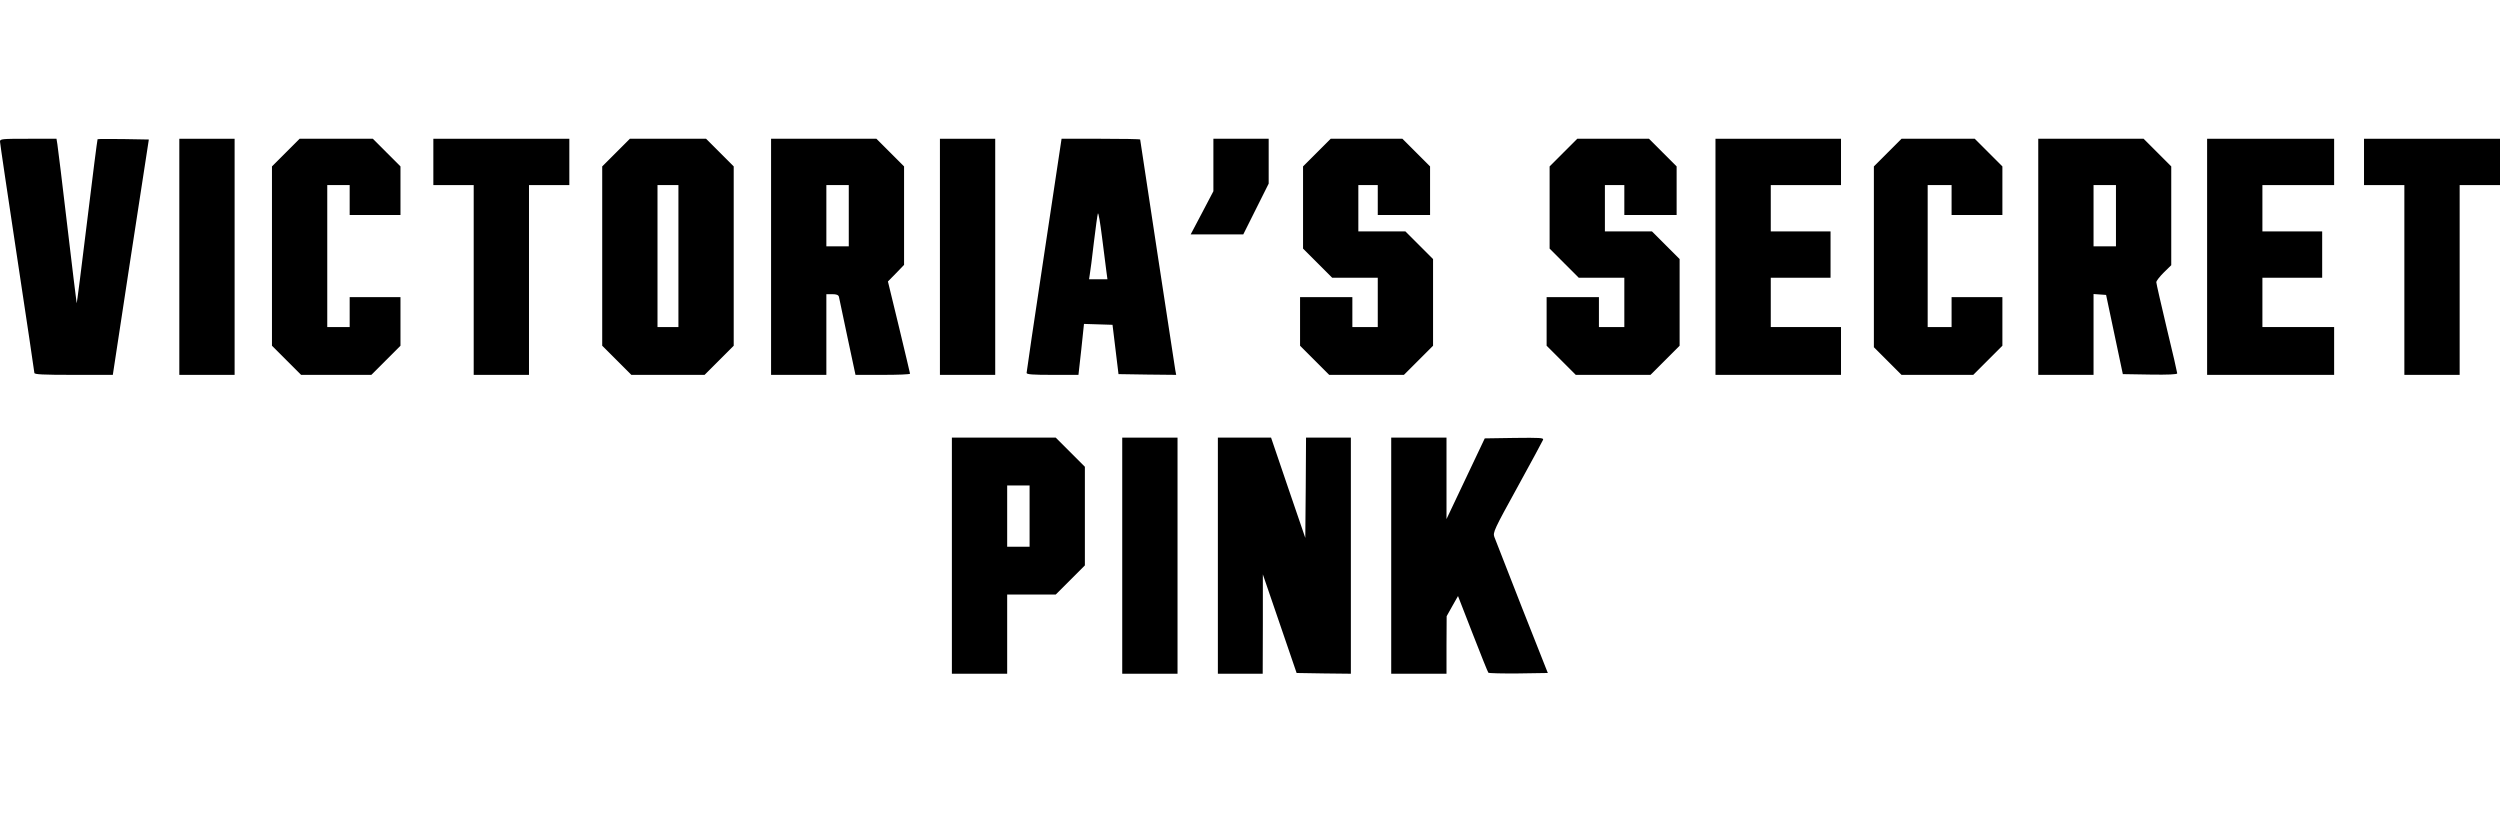
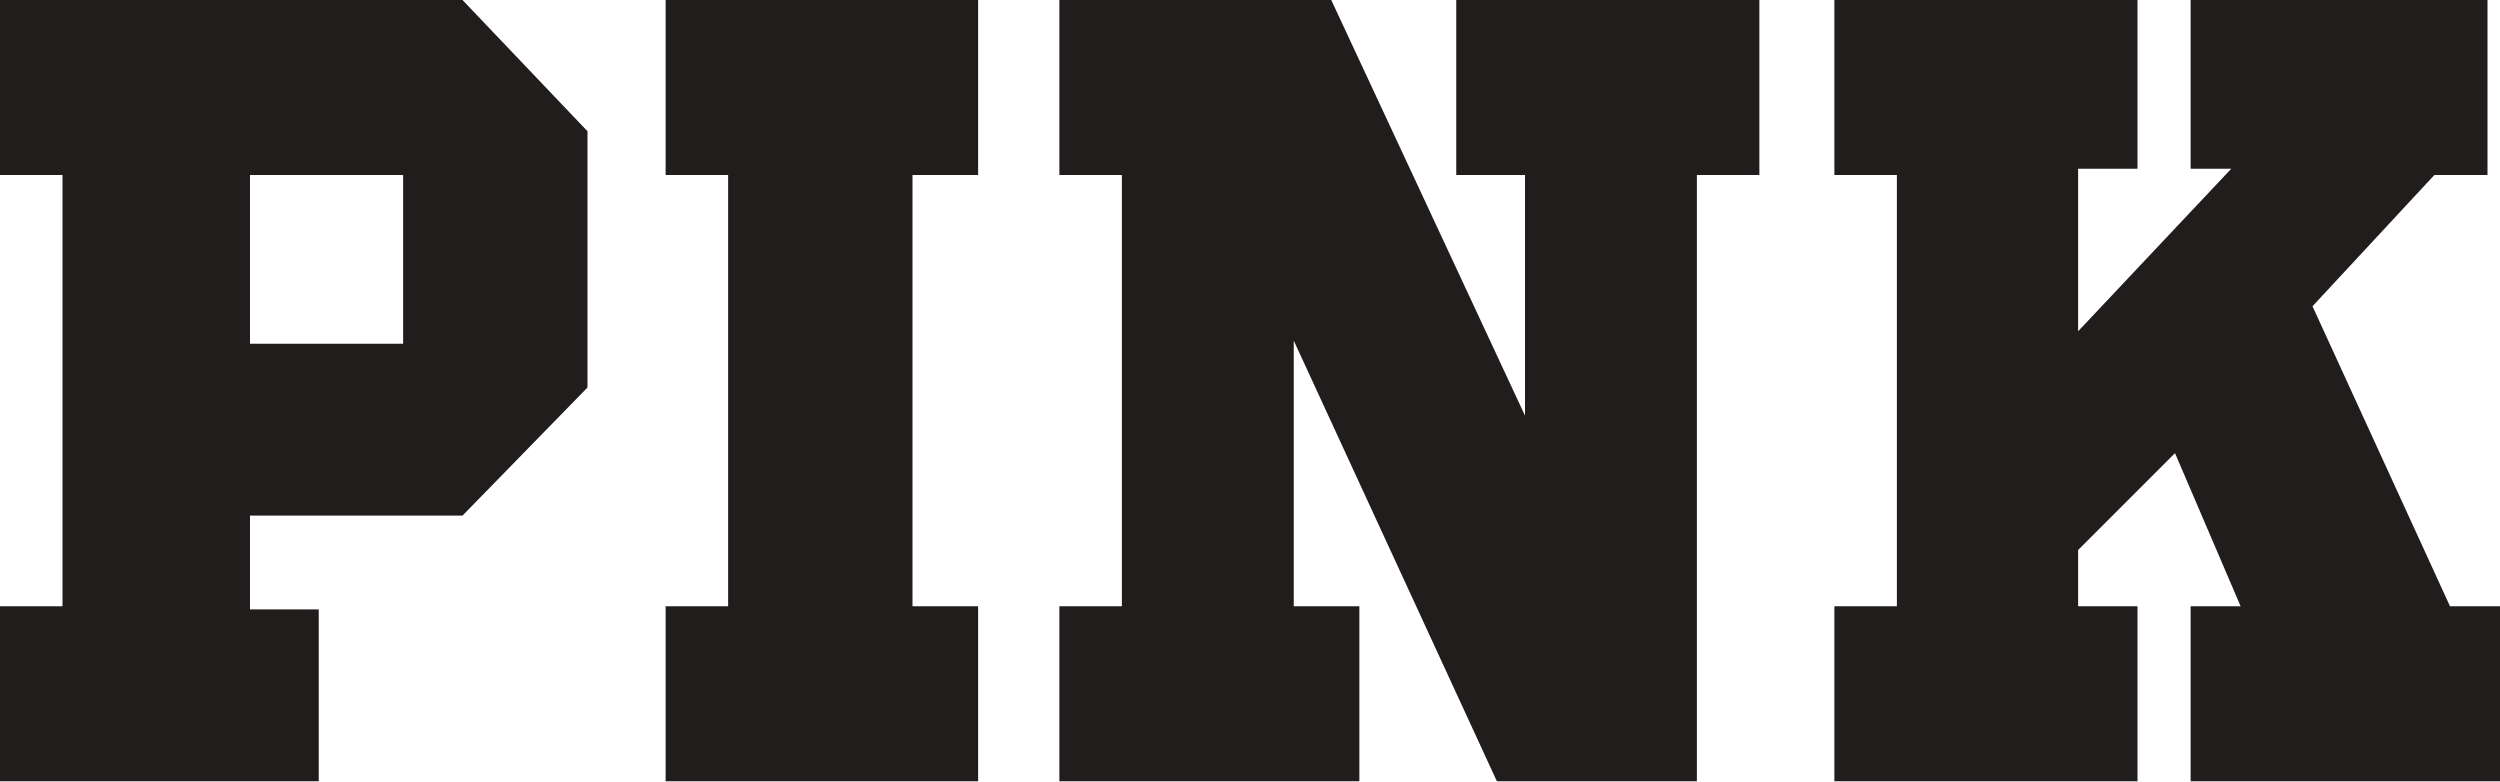
- <svg xmlns="http://www.w3.org/2000/svg" version="1.2" baseProfile="tiny-ps" viewBox="0 0 1673 358" width="80" height="26">
-   <style>
- 		tspan { white-space:pre }
- 		.shp0 { fill: #000000 }
- 	</style>
-   <g id="Layer">
-     <path id="Layer" class="shp0" d="M0 1.9C0 2.9 5.2 37.9 11.5 79.6C17.8 121.3 23 156 23 156.7C23 157.7 28.5 158 49.3 158L75.5 158L87.5 79.2L99.6 0.5L82.6 0.2C73.3 0.1 65.5 0.1 65.3 0.3C65.1 0.5 61.9 25.6 58.2 56.1C54.5 86.6 51.4 110.8 51.3 110C51.1 109.2 48.3 85.8 45 58C41.7 30.2 38.8 5.8 38.4 3.7L37.8 0L18.9 0C1 0 0 0.1 0 1.9Z" />
-     <path id="Layer" class="shp0" d="M120 79L120 158L138.5 158L157 158L157 79L157 0L138.5 0L120 0L120 79Z" />
-     <path id="Layer" class="shp0" d="M191.2 9.3L182 18.5L182 78.5L182 138.5L191.8 148.3L201.5 158L225 158L248.5 158L258.3 148.2L268 138.5L268 122.2L268 106L251 106L234 106L234 116L234 126L226.5 126L219 126L219 78.5L219 31L226.5 31L234 31L234 41L234 51L251 51L268 51L268 34.7L268 18.5L258.7 9.2L249.5 0L225 0L200.5 0L191.2 9.3Z" />
-     <path id="Layer" class="shp0" d="M290 15.5L290 31L303.5 31L317 31L317 94.5L317 158L335.5 158L354 158L354 94.5L354 31L367.5 31L381 31L381 15.5L381 0L335.5 0L290 0L290 15.5Z" />
-     <path id="Layer" fill-rule="evenodd" class="shp0" d="M421.5 0L472.5 0L491 18.5L491 138.5L471.5 158L422.5 158L403 138.5L403 18.5L421.5 0ZM454 31L440 31L440 126L454 126L454 31Z" />
-     <path id="Layer" fill-rule="evenodd" class="shp0" d="M516 0L586.5 0L605 18.5L605 84.4L599.6 90L594.2 95.5L601.6 126C605.6 142.8 609 156.8 609 157.2C609 157.7 600.8 158 590.7 158L572.5 158L567.1 132.7C564.2 118.9 561.6 106.7 561.4 105.7C561 104.5 559.8 104 556.9 104L553 104L553 158L516 158L516 0ZM568 31L553 31L553 72L568 72L568 31Z" />
-     <path id="Layer" class="shp0" d="M629 79L629 158L647.5 158L666 158L666 79L666 0L647.5 0L629 0L629 79Z" />
-     <path id="Layer" fill-rule="evenodd" class="shp0" d="M710.4 0L736.7 0C751.2 0 763 0.2 763 0.5C763 1.1 785.8 150.5 786.5 154.8L787.1 158L767.8 157.8L748.5 157.5L744.5 124.5L735 124.2L725.4 123.9L723.6 141L721.7 158L704.4 158C691.1 158 687 157.7 687 156.7C687 156.1 692.2 120.5 698.7 77.7L710.4 0ZM737.5 66C736.3 56.4 735.1 49.2 734.7 50C734.4 50.8 733.2 59.6 732 69.5C730.9 79.4 729.6 89 729.3 90.7L728.8 94L741.1 94L740.4 88.8C740 85.9 738.7 75.7 737.5 66Z" />
-     <path id="Layer" class="shp0" d="M812 17.6L812 35.1L804.4 49.6L796.8 64L814.4 64L832 64L840.5 47L849 30L849 15L849 0L830.5 0L812 0L812 17.6Z" />
-     <path id="Layer" class="shp0" d="M881.2 9.3L872 18.5L872 46L872 73.5L881.8 83.3L891.5 93L906.8 93L922 93L922 109.5L922 126L913.5 126L905 126L905 116L905 106L887.5 106L870 106L870 122.3L870 138.5L879.8 148.3L889.5 158L914.5 158L939.5 158L949.3 148.2L959 138.5L959 109.5L959 80.5L949.7 71.2L940.5 62L924.7 62L909 62L909 46.5L909 31L915.5 31L922 31L922 41L922 51L939.5 51L957 51L957 34.7L957 18.5L947.7 9.2L938.5 0L914.5 0L890.5 0L881.2 9.3Z" />
-     <path id="Layer" class="shp0" d="M1046.2 9.3L1037 18.5L1037 46L1037 73.5L1046.8 83.3L1056.5 93L1071.8 93L1087 93L1087 109.5L1087 126L1078.5 126L1070 126L1070 116L1070 106L1052.5 106L1035 106L1035 122.3L1035 138.5L1044.8 148.3L1054.5 158L1079.5 158L1104.5 158L1114.3 148.2L1124 138.5L1124 109.5L1124 80.5L1114.7 71.2L1105.5 62L1089.7 62L1074 62L1074 46.5L1074 31L1080.5 31L1087 31L1087 41L1087 51L1104.5 51L1122 51L1122 34.7L1122 18.5L1112.7 9.2L1103.5 0L1079.5 0L1055.5 0L1046.2 9.3Z" />
-     <path id="Layer" class="shp0" d="M1148 79L1148 158L1190 158L1232 158L1232 142L1232 126L1208.5 126L1185 126L1185 109.5L1185 93L1205 93L1225 93L1225 77.5L1225 62L1205 62L1185 62L1185 46.5L1185 31L1208.5 31L1232 31L1232 15.5L1232 0L1190 0L1148 0L1148 79Z" />
-     <path id="Layer" class="shp0" d="M1263.2 9.3L1254 18.5L1254 79L1254 139.5L1263.3 148.8L1272.5 158L1296.5 158L1320.5 158L1330.3 148.2L1340 138.5L1340 122.2L1340 106L1323 106L1306 106L1306 116L1306 126L1298 126L1290 126L1290 78.5L1290 31L1298 31L1306 31L1306 41L1306 51L1323 51L1340 51L1340 34.7L1340 18.5L1330.7 9.2L1321.5 0L1297 0L1272.5 0L1263.2 9.3Z" />
-     <path id="Layer" fill-rule="evenodd" class="shp0" d="M1364 0L1434.5 0L1453 18.5L1453 84.6L1448 89.5C1445.3 92.2 1443 95.1 1443 96C1443 96.9 1446.2 110.7 1450 126.8C1453.9 142.8 1457 156.4 1457 157C1457 157.7 1450.9 158 1438.8 157.8L1420.6 157.5L1409.4 104.5L1401 103.9L1401 158L1364 158L1364 0ZM1416 31L1401 31L1401 72L1416 72L1416 31Z" />
-     <path id="Layer" class="shp0" d="M1477 79L1477 158L1519.5 158L1562 158L1562 142L1562 126L1538 126L1514 126L1514 109.5L1514 93L1534 93L1554 93L1554 77.5L1554 62L1534 62L1514 62L1514 46.5L1514 31L1538 31L1562 31L1562 15.5L1562 0L1519.5 0L1477 0L1477 79Z" />
-     <path id="Layer" class="shp0" d="M1582 15.5L1582 31L1595.5 31L1609 31L1609 94.5L1609 158L1627.5 158L1646 158L1646 94.5L1646 31L1659.5 31L1673 31L1673 15.5L1673 0L1627.5 0L1582 0L1582 15.5Z" />
-     <path id="Layer" fill-rule="evenodd" class="shp0" d="M637 200L706.5 200L726 219.5L726 285.5L706.5 305L674 305L674 358L637 358L637 200ZM689 232L674 232L674 273L689 273L689 232Z" />
-     <path id="Layer" class="shp0" d="M751 279L751 358L769.5 358L788 358L788 279L788 200L769.5 200L751 200L751 279Z" />
-     <path id="Layer" class="shp0" d="M815 279L815 358L830 358L845 358L845.1 324.7L845.1 291.5L856.4 324.5L867.7 357.5L885.9 357.8L904 358L904 279L904 200L889 200L874 200L873.8 233.5L873.5 267.1L862 233.5L850.6 200L832.8 200L815 200L815 279Z" />
-     <path id="Layer" class="shp0" d="M931 279L931 358L949.5 358L968 358L968 338.7L968.1 319.5L971.9 312.7L975.7 306L985.5 331.2C990.9 345.1 995.6 356.8 996 357.3C996.3 357.7 1005.5 357.9 1016.2 357.8L1035.8 357.5L1018.4 313.5C1008.9 289.3 1000.6 268.1 1000 266.4C999 263.4 999.8 261.6 1015.5 233.1C1024.6 216.5 1032.3 202.3 1032.6 201.5C1033.2 200.1 1030.8 200 1013.4 200.2L993.6 200.5L980.8 227.5L968 254.5L968 227.2L968 200L949.5 200L931 200L931 279Z" />
-   </g>
+ <svg xmlns="http://www.w3.org/2000/svg" width="32" height="10" viewBox="0 0 32 10">
+   <path d="M22.52 0v2.24h-.8V10h-2.56l-2.6-5.64v3.4h.84V10h-3.84V7.76h.8V2.24h-.8V0h3.48l2.48 5.32V2.24h-.88V0h3.88zM9.32 2.24v5.52h-.8V10h4V7.76h-.84V2.24h.84V0h-4v2.24h.8zM29.6 3.92l1.56-1.68h.68V0h-3.8v2.16h.52L26.6 4.24V2.16h.76V0h-3.88v2.24h.8v5.52h-.8V10h3.88V7.76h-.76v-.72l1.24-1.24.84 1.96h-.64V10H32V7.76h-.64L29.6 3.92zM7.52 1.68v3.28L5.92 6.6H3.2v1.2h.88V10H0V7.76h.8V2.24H0V0h5.92l1.6 1.68zm-4.32.56V4.4h1.96V2.24H3.2z" fill="#221D1D" fill-rule="evenodd" />
</svg>
